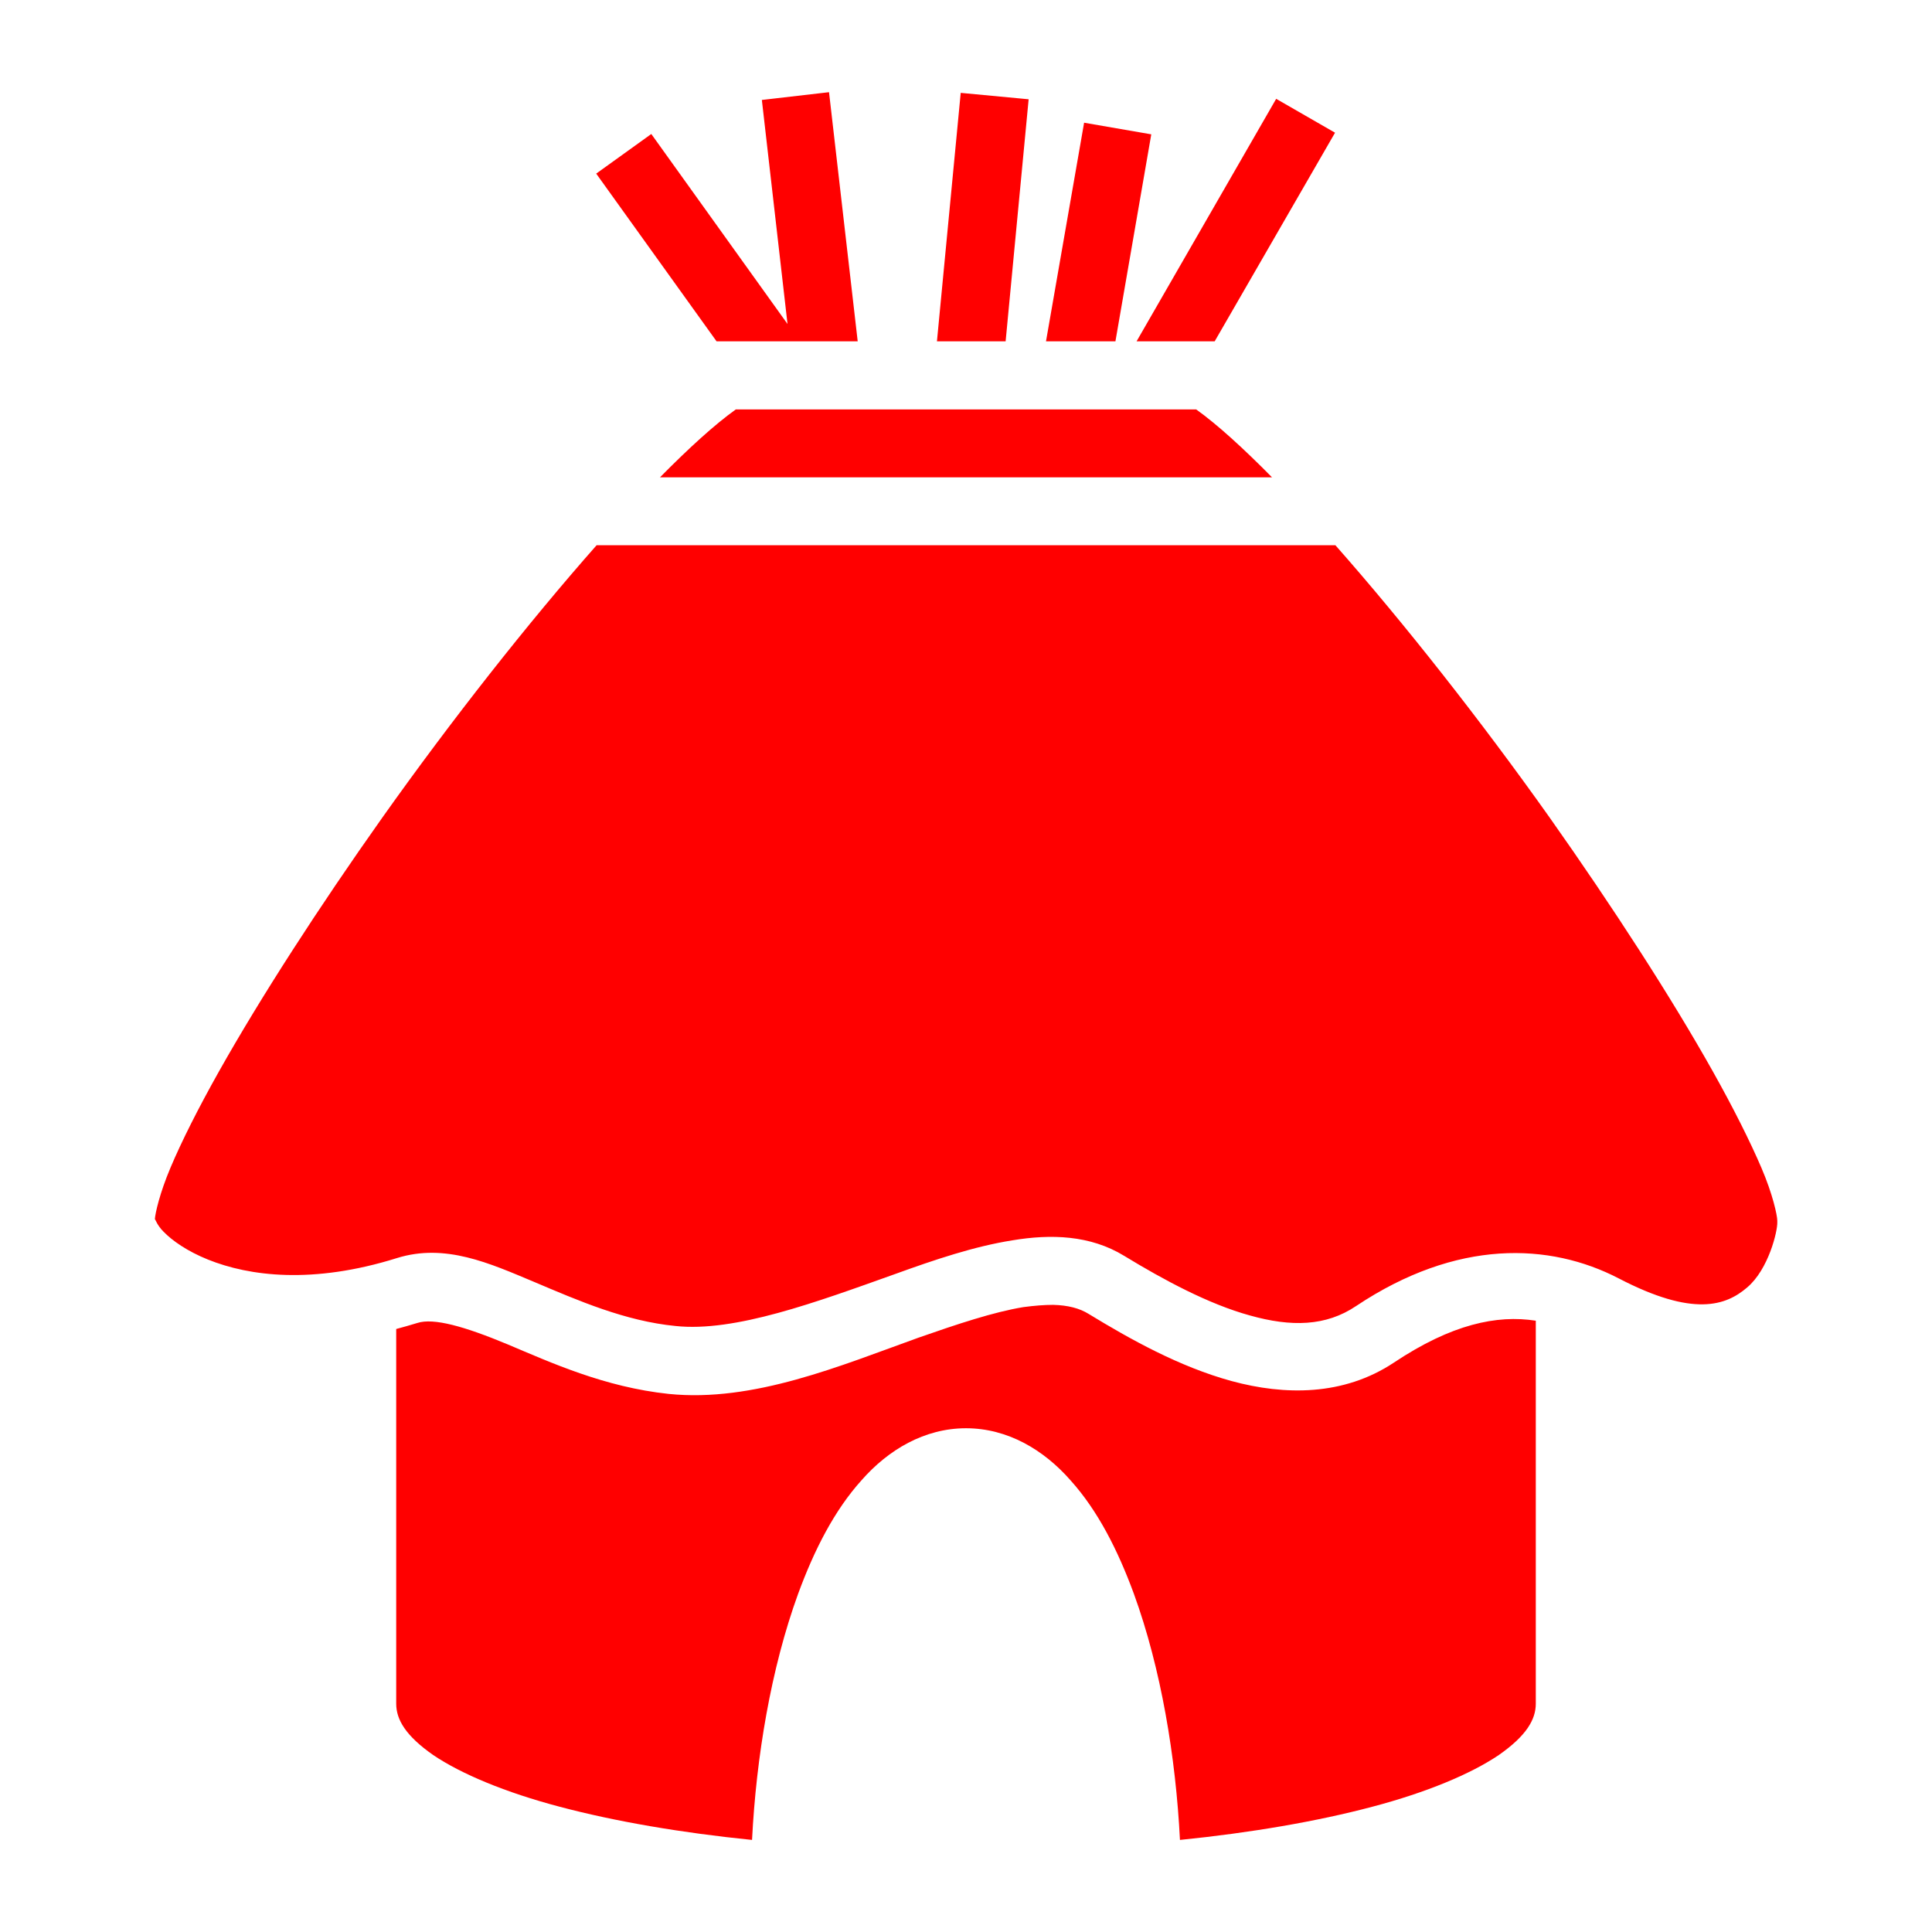
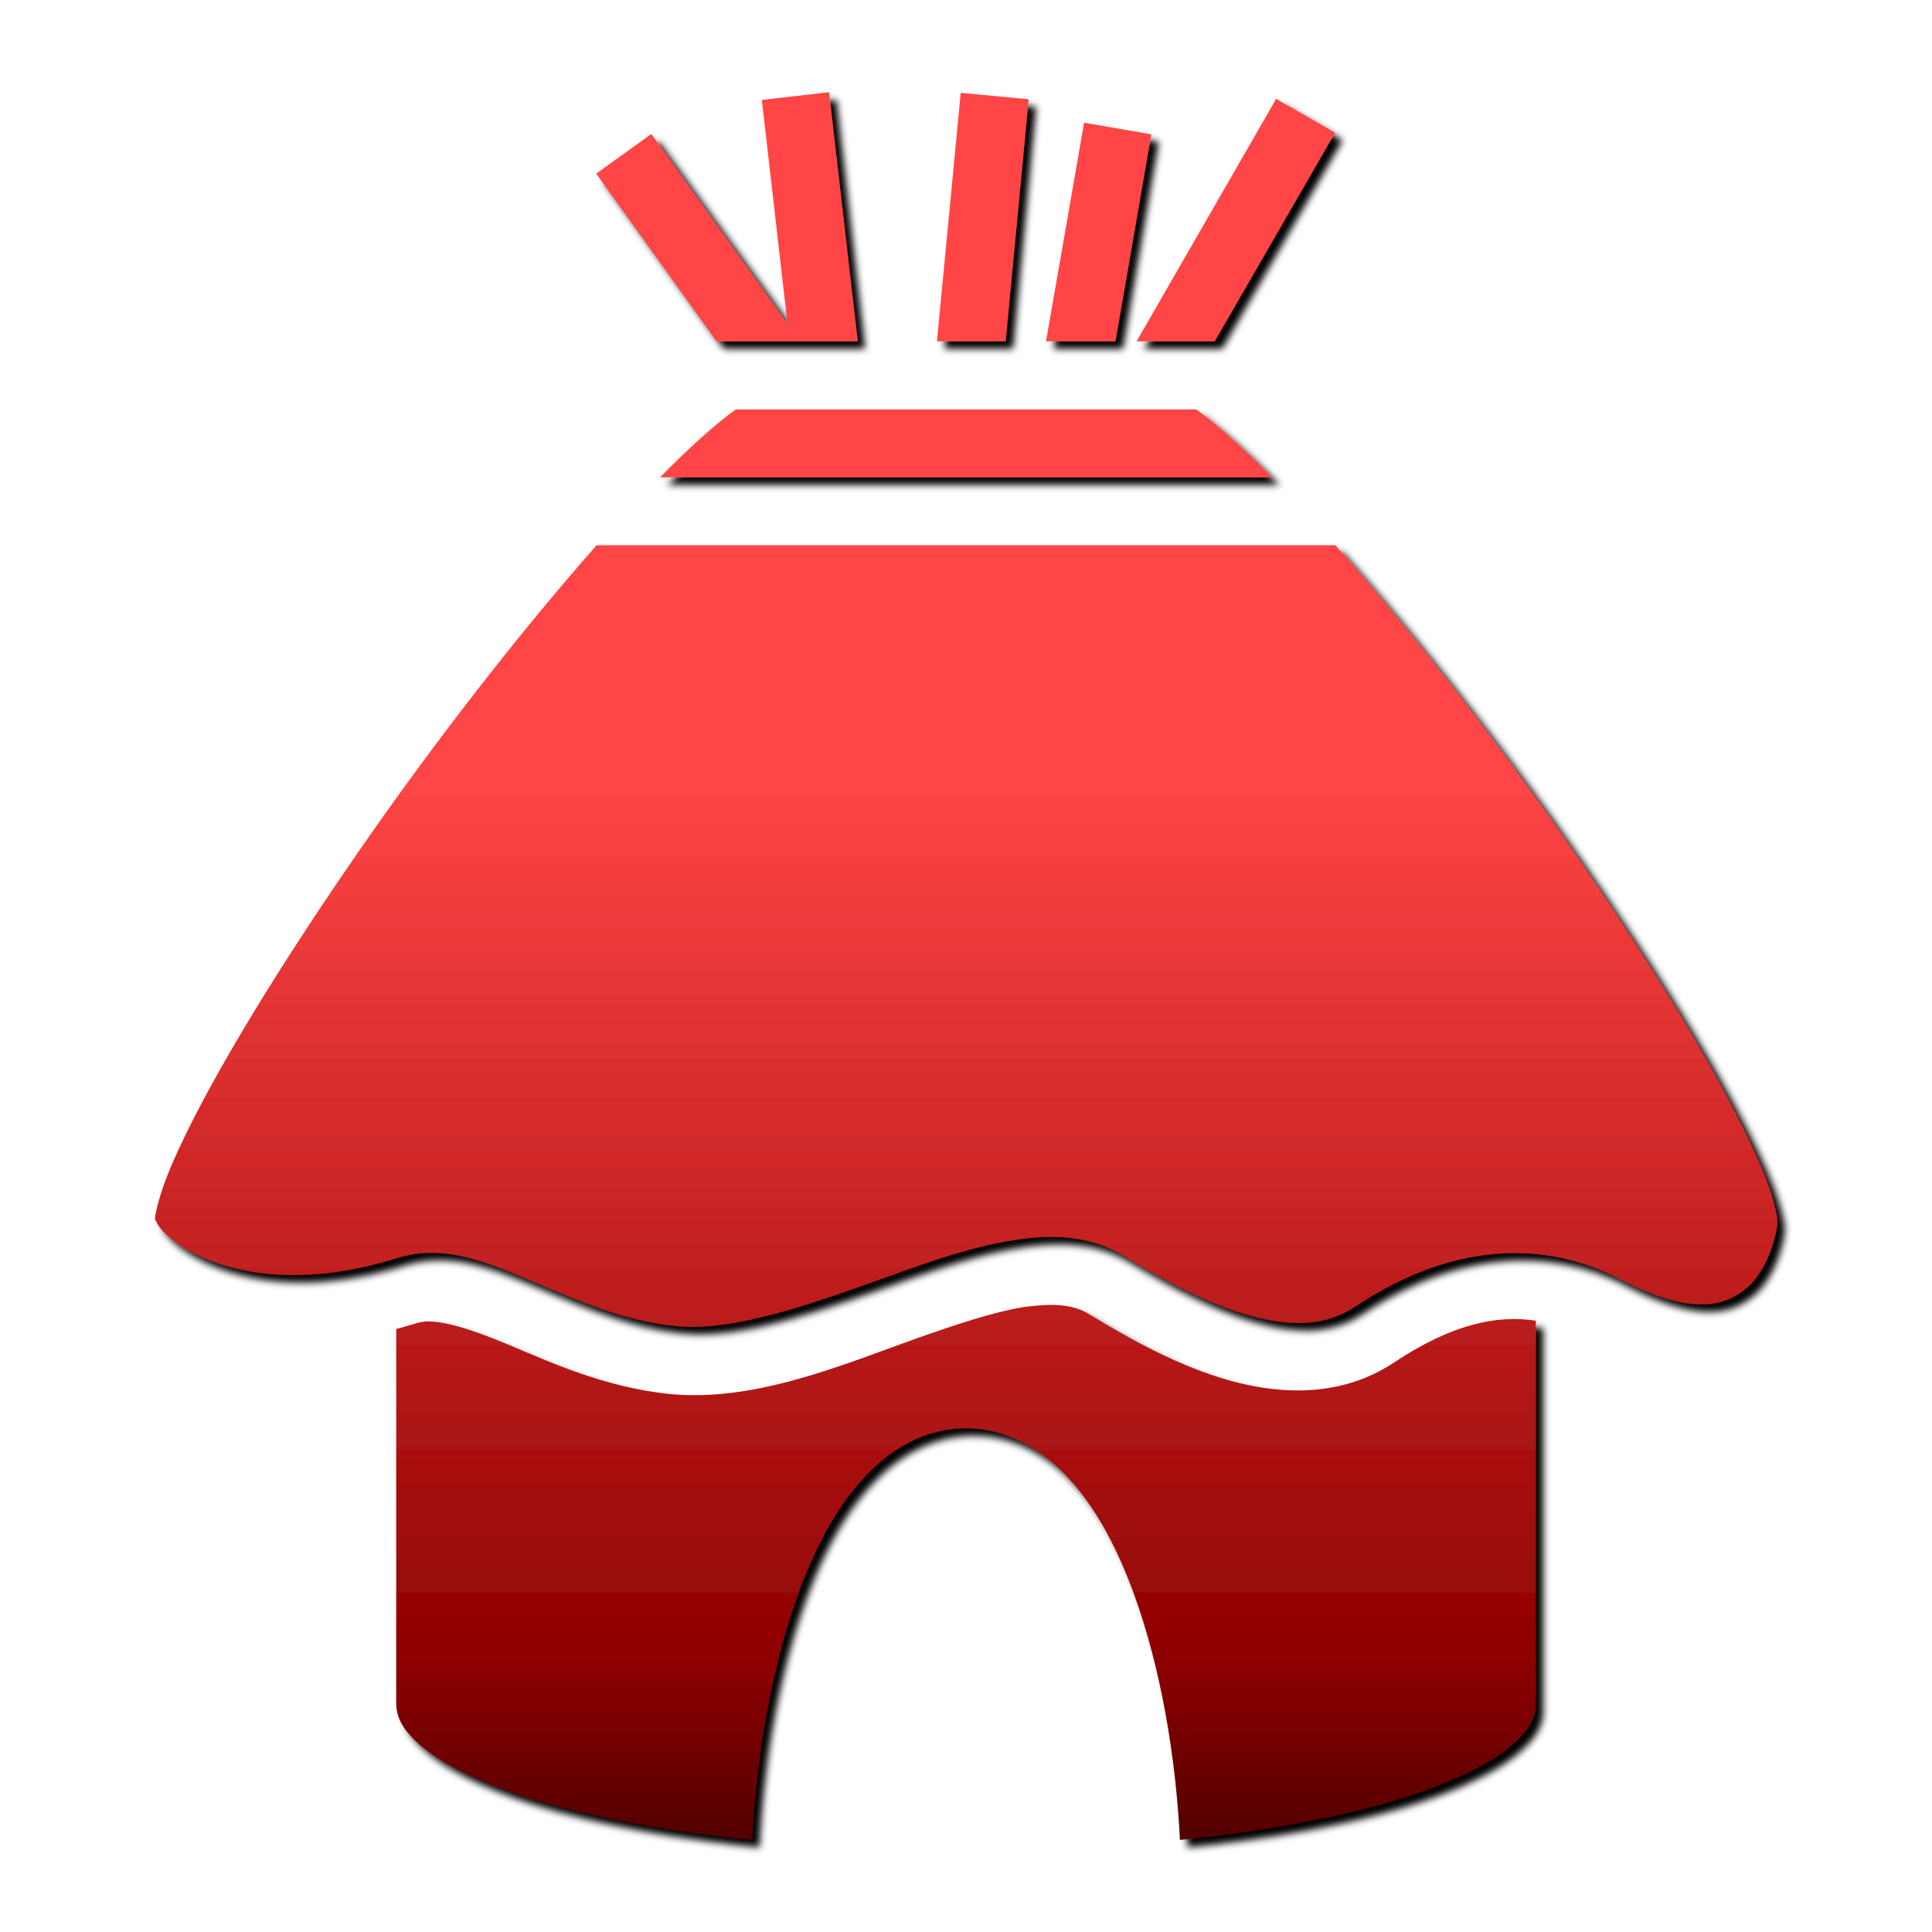
- <svg xmlns="http://www.w3.org/2000/svg" fill="red" width="512px" height="512px" viewBox="0 0 512 512">
+ <svg xmlns="http://www.w3.org/2000/svg" fill="url(#grad2)" filter="url(#f1)" width="512px" height="512px" viewBox="0 0 512 512">
  <path d="M219.7 24.43l-17.8 2.06 6.8 59.37-36.1-50.35-14.6 10.5 31.9 44.45h37.4zm34.9.18l-6.3 65.85h18.2l6.1-64.15zm83.6 1.58l-37 64.27h20.7l31.9-55.29zm-50.9 6.33l-10.1 57.94h18.4l9.5-54.86zM195 108.5c-5.6 4-12.5 10.3-20.1 18h162.2c-7.6-7.7-14.5-14-20.1-18zm-36.9 36c-18.1 20.5-38.5 46.4-56.8 72.2-16.85 23.8-32.22 47.6-43.25 67.2-5.51 9.8-9.94 18.6-12.89 25.6-2.83 6.7-4.02 12-4.12 13.6.14 0 .58 1.6 2.29 3.3 2.32 2.4 6.32 5.2 11.79 7.4 10.93 4.4 27.71 6.6 50.08-.4 12.8-4 24.6 1.4 36.3 6.3 11.8 5 24.2 10.4 37.5 11.7 15.7 1.7 37.3-6.3 58.3-13.8 10.5-3.8 20.9-7.3 31-8.9 10.2-1.7 20.6-1.4 29.6 4.1 10.5 6.4 22.4 12.8 33.3 15.8 11 3.1 20.2 2.9 28.2-2.5 26.7-17.8 51.3-16.8 69.6-7.3 19.8 10.3 28.4 7.2 34 2.4 5.7-4.8 8.1-15 8-17.3v-.4c0-1.4-1.2-7-4.2-14s-7.4-15.8-12.9-25.6c-11-19.6-26.4-43.4-43.2-67.2-18.3-25.8-38.7-51.7-56.8-72.2zm121 201.3c-2.3 0-4.9.2-7.9.6-7.9 1.3-17.5 4.5-27.8 8.1-20.6 7.4-43.7 17.2-66.2 14.9-17-1.8-31.2-8.3-42.6-13.1-11.5-4.8-19.7-7.1-24-5.7-1.9.6-3.8 1.1-5.6 1.6v99.3c0 4.2 2.5 8.5 9.8 13.6 7.4 5 19.1 9.9 33.5 13.7 14.7 3.9 32.2 6.9 51 8.8 1.1-21.9 5-45.4 12.2-65.2 4.3-11.7 9.6-22.1 16.8-30.1 7.1-8.1 16.7-13.8 27.7-13.8s20.6 5.7 27.7 13.8c7.2 8 12.5 18.4 16.8 30.1 7.2 19.8 11.1 43.3 12.2 65.2 18.8-1.9 36.3-4.9 51-8.8 14.4-3.8 26.1-8.7 33.5-13.7 7.3-5.1 9.8-9.4 9.8-13.6V350c-10.3-1.6-22.3.9-37.6 11.1-13.4 8.9-29 8.7-43 4.9-13.9-3.8-26.9-11.1-37.9-17.8-2.4-1.5-5.5-2.3-9.4-2.4z" />
+   <defs>
+     <linearGradient id="grad2" x1="0%" y1="0%" x2="0%" y2="100%">
+       <stop offset="40%" style="stop-color:rgb(255,68,68);stop-opacity:1" />
+       <stop offset="90%" style="stop-color:rgb(142,1,1);stop-opacity:1" />
+       <stop offset="100%" style="stop-color:rgb(82,3,3);stop-opacity:1" />
+     </linearGradient>
+   </defs>
+   <defs>
+     <filter id="f1" x="0" y="0" width="200%" height="200%">
+       <feOffset result="offOut" in="SourceAlpha" dx="2" dy="2" />
+       <feGaussianBlur result="blurOut" in="offOut" stdDeviation="1" />
+       <feBlend in="SourceGraphic" in2="blurOut" mode="normal" />
+     </filter>
+   </defs>
</svg>
